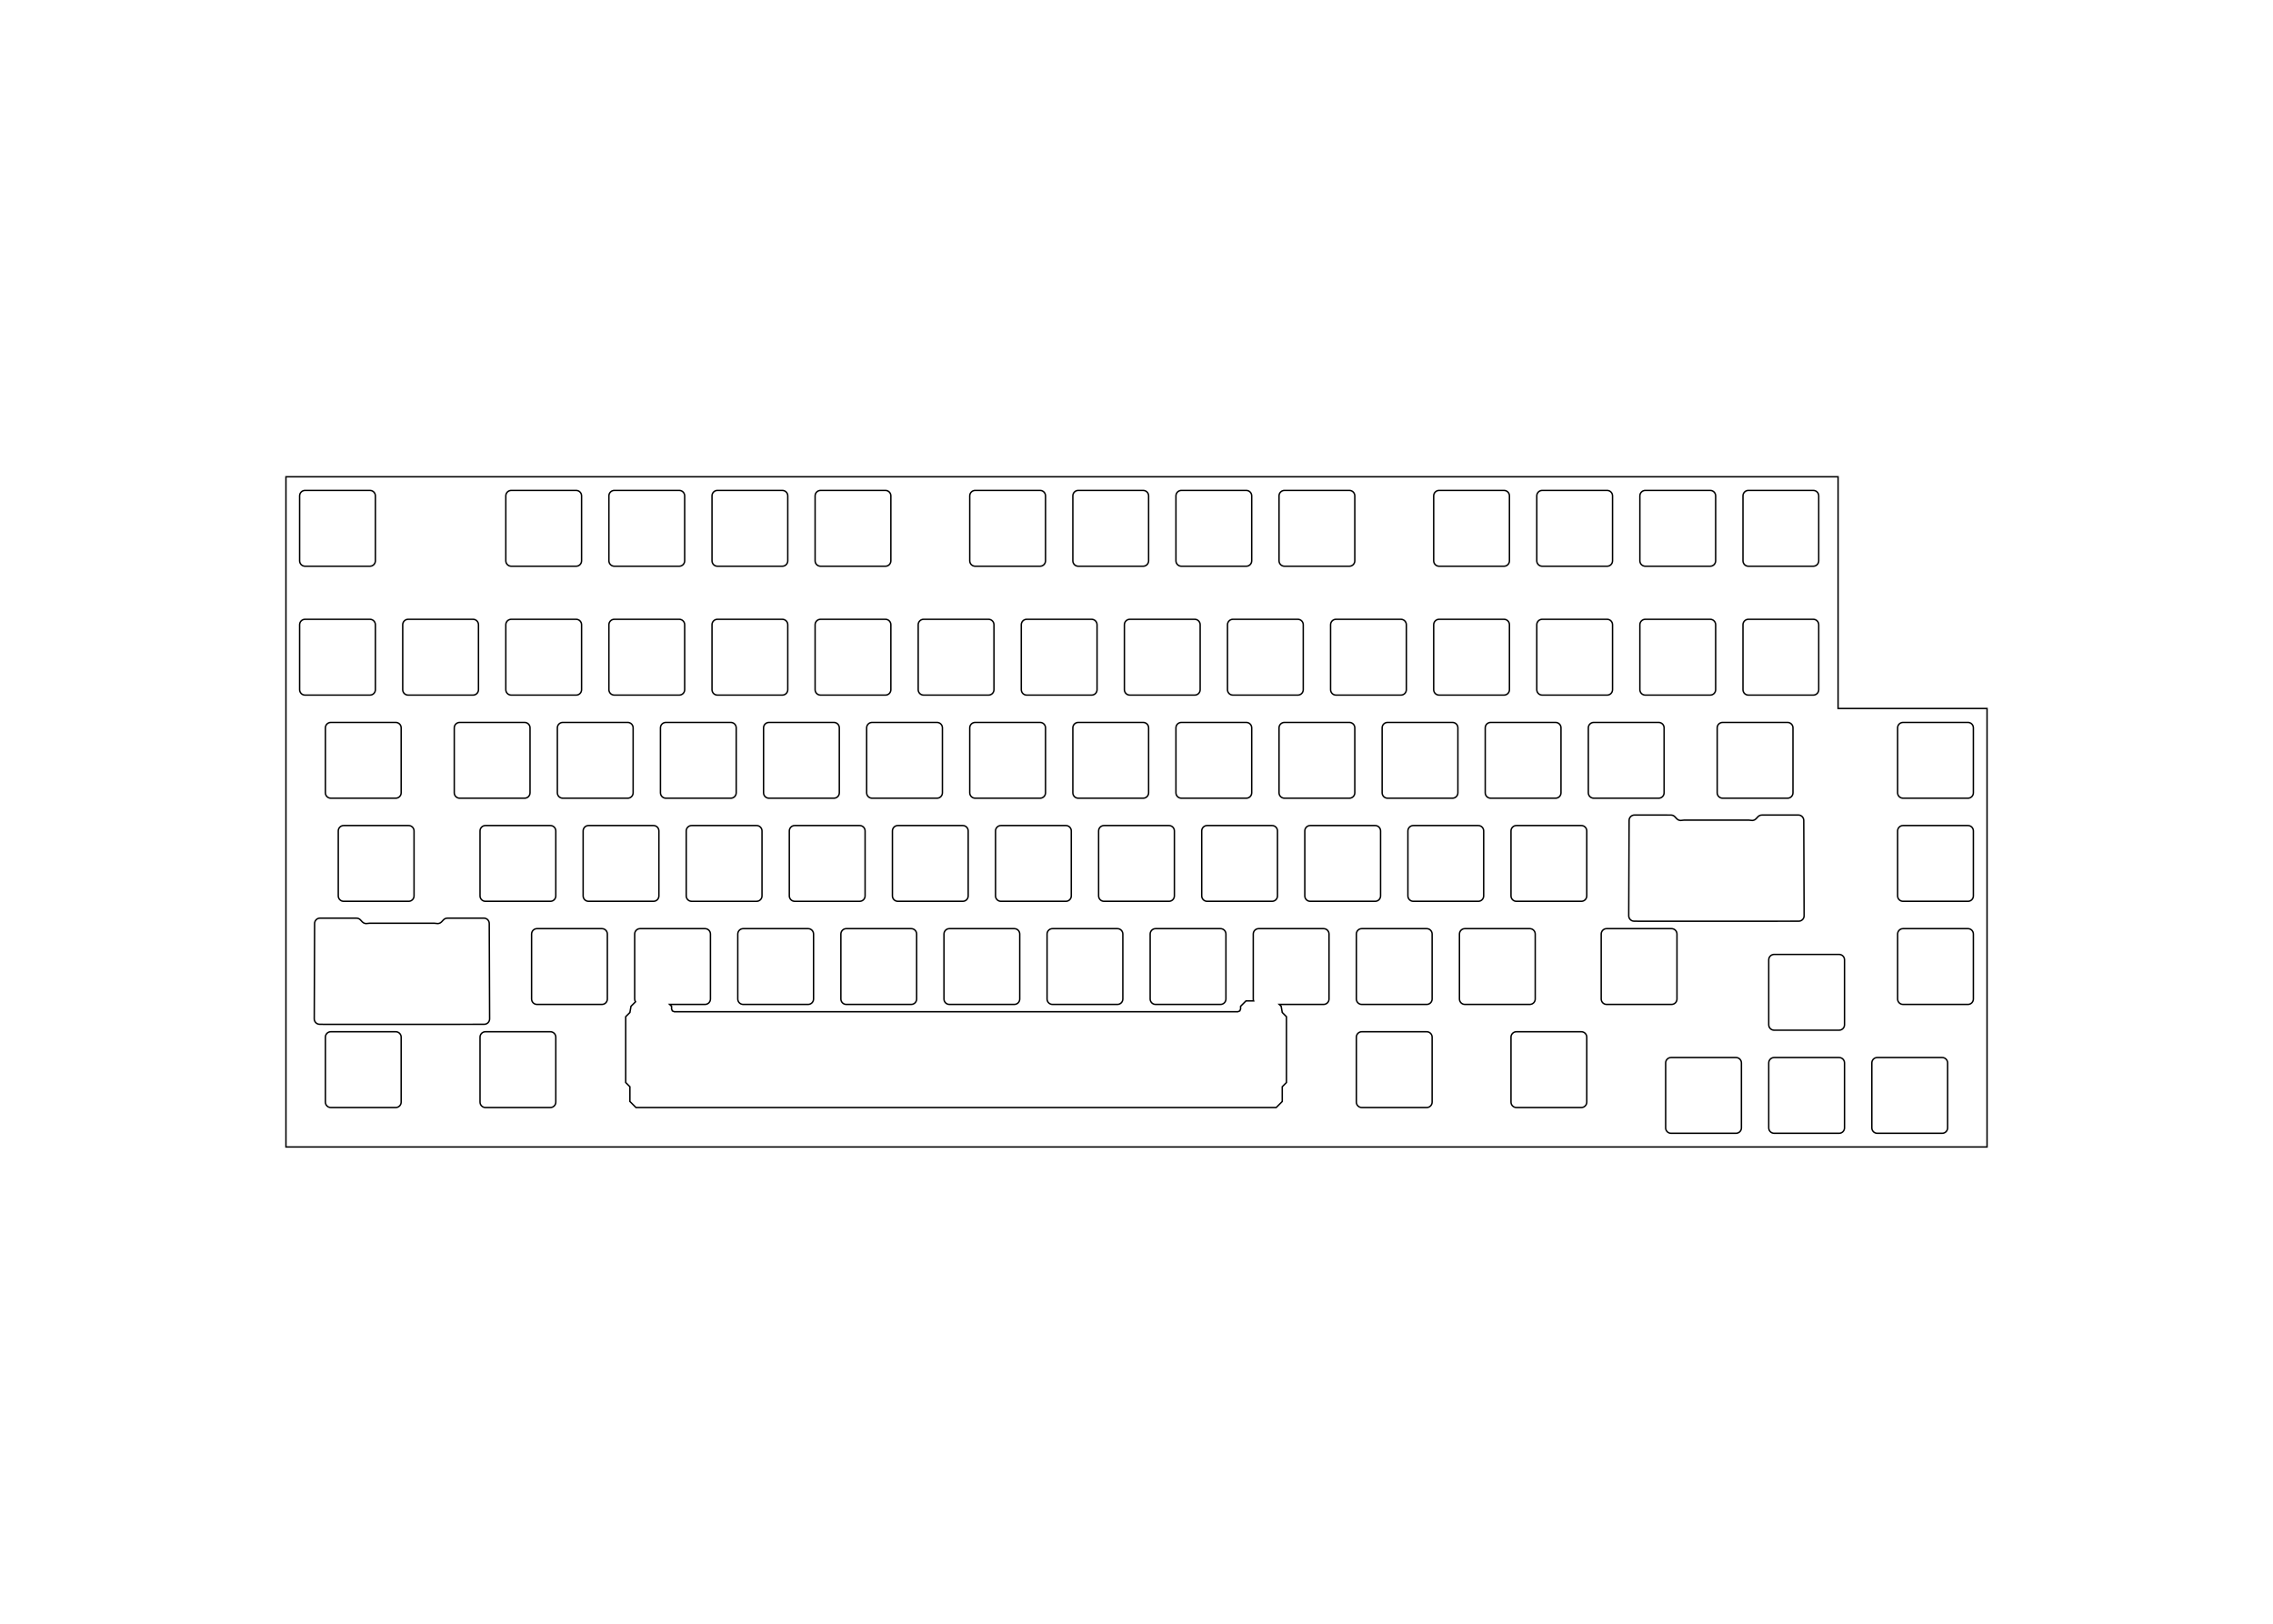
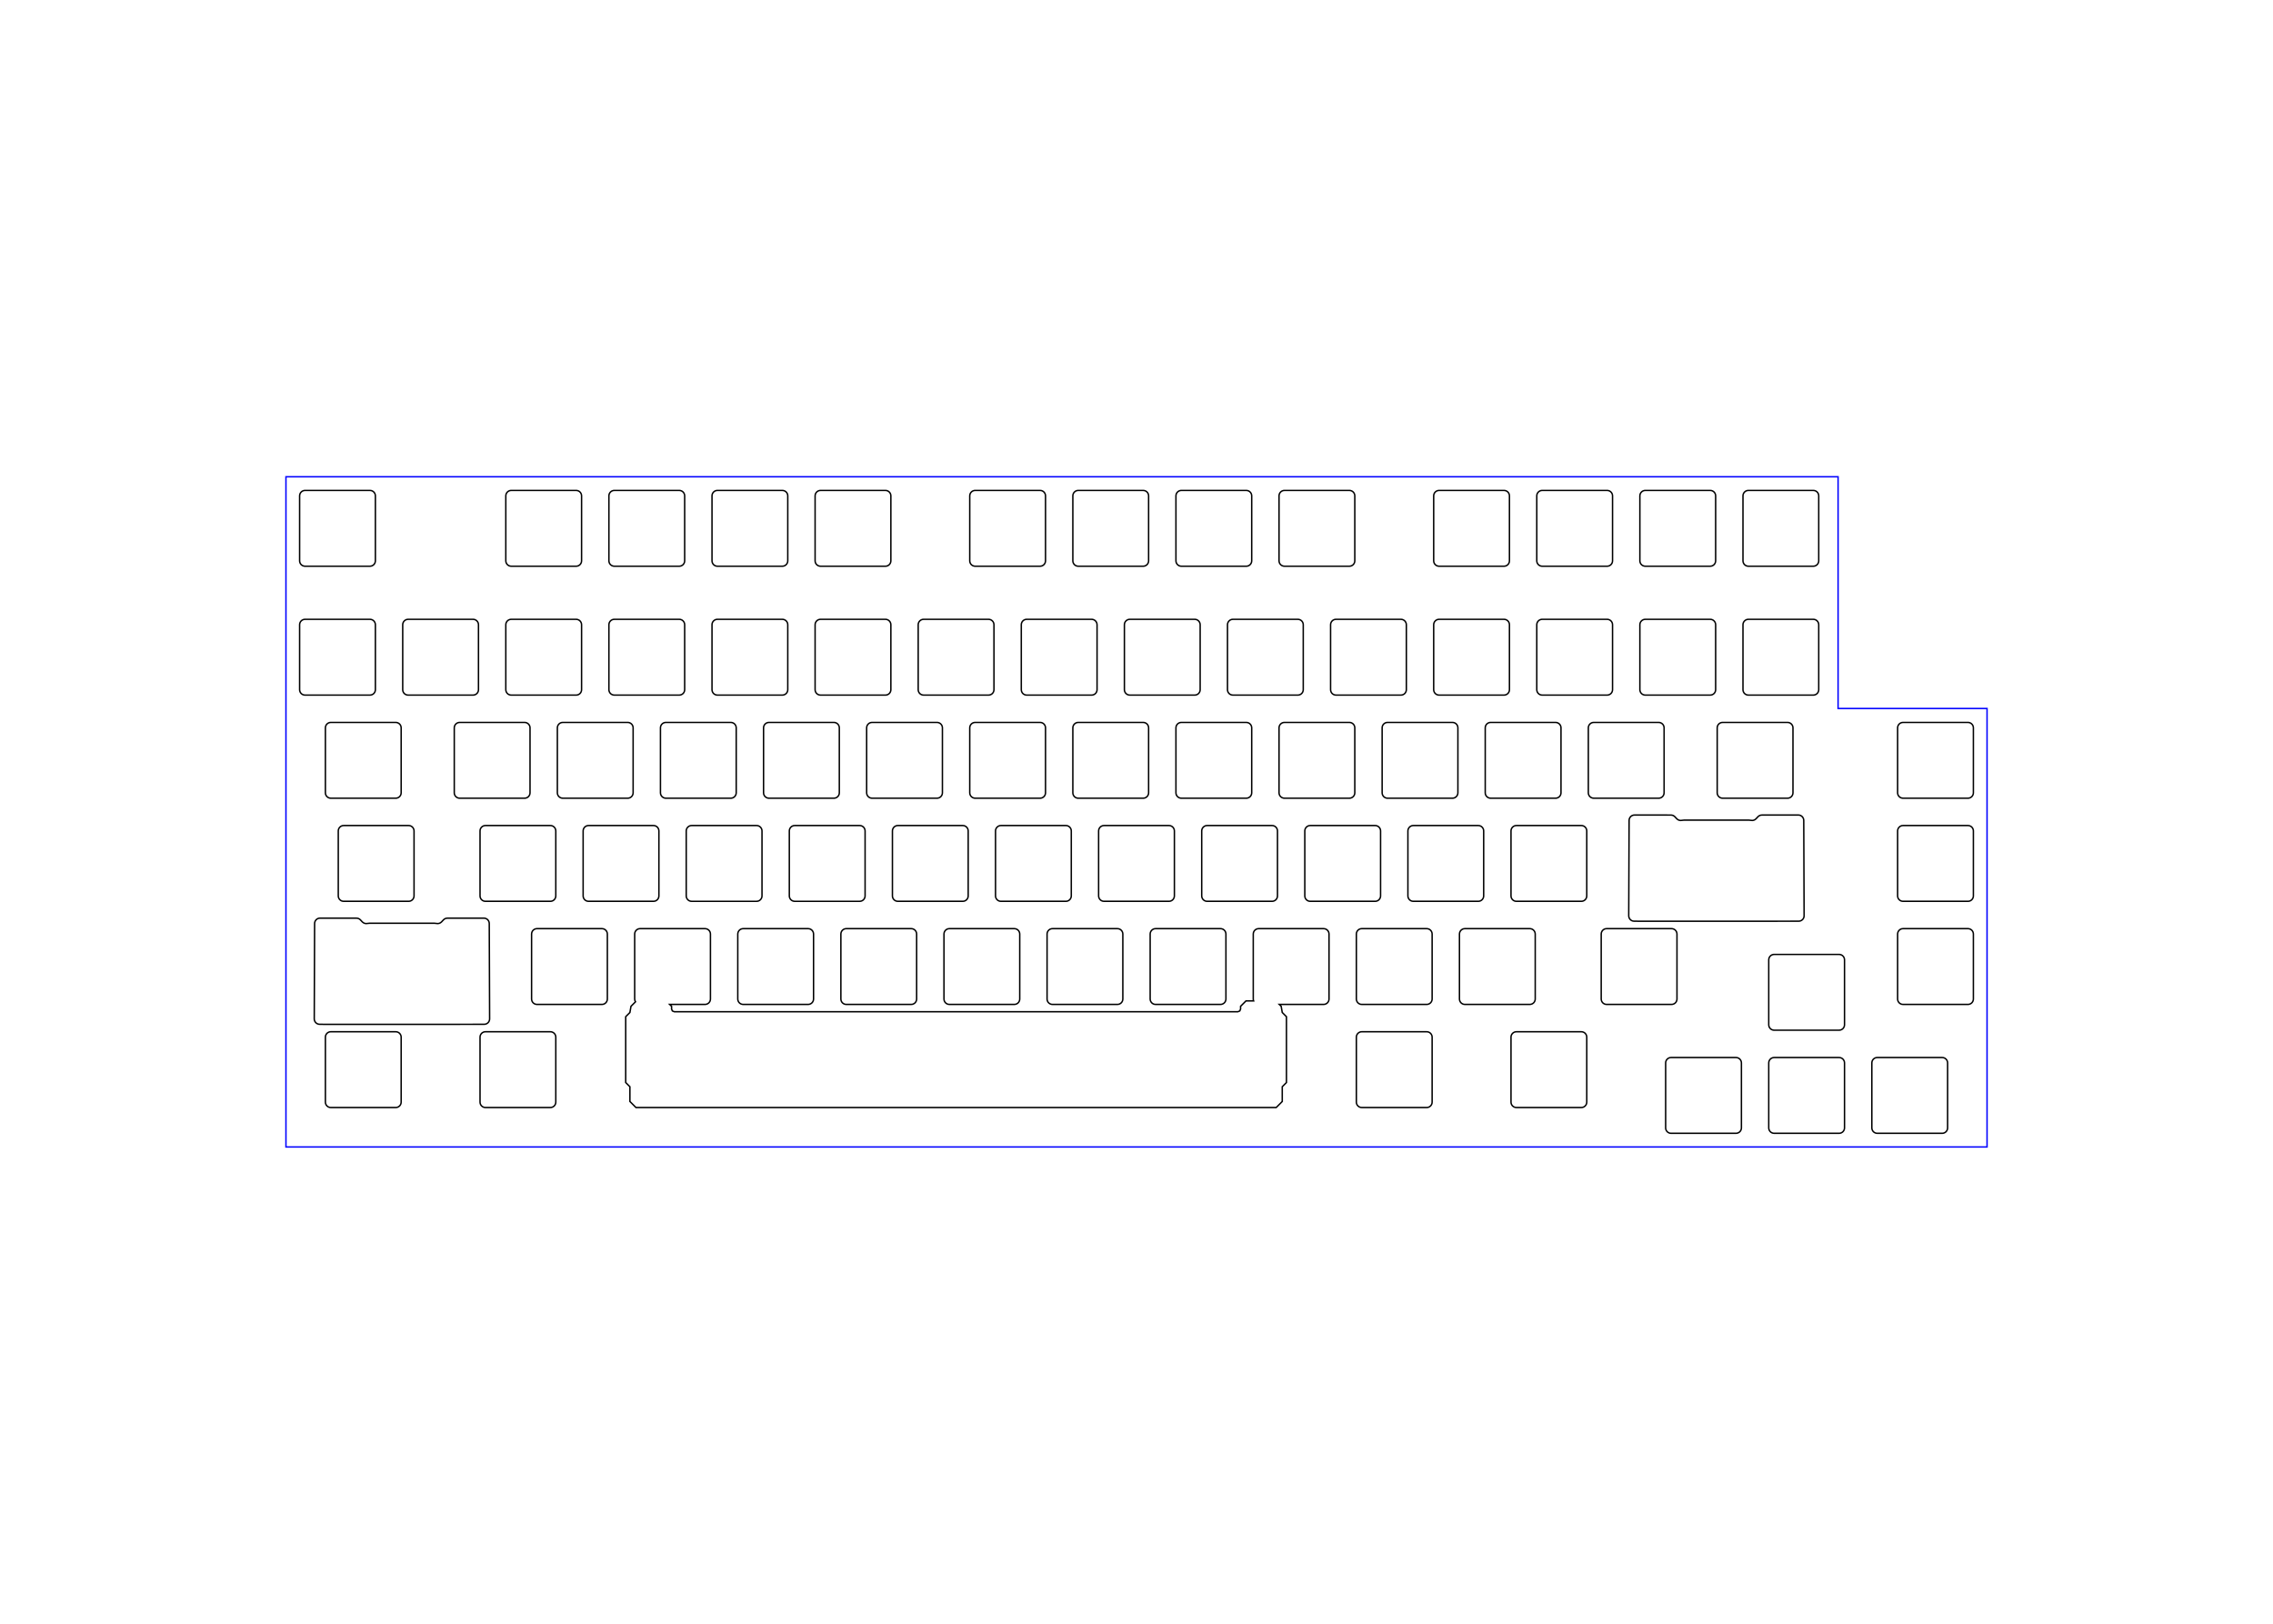
<svg xmlns="http://www.w3.org/2000/svg" width="420mm" height="300mm" viewBox="0 0 420 300" version="1.1" id="svg8">
  <defs id="defs2">
    <marker style="overflow:visible" refY="0.0" refX="0.0" orient="auto" id="DistanceX">
      <path id="path12" style="stroke:#000000; stroke-width:0.5" d="M 3,-3 L -3,3 M 0,-5 L  0,5" />
    </marker>
    <pattern y="0" x="0" width="8" patternUnits="userSpaceOnUse" id="Hatch" height="8">
      <path id="path15" stroke-width="0.25" stroke="#000000" linecap="square" d="M8 4 l-4,4" />
      <path id="path17" stroke-width="0.25" stroke="#000000" linecap="square" d="M6 2 l-4,4" />
      <path id="path19" stroke-width="0.25" stroke="#000000" linecap="square" d="M4 0 l-4,4" />
    </pattern>
    <symbol id="*MODEL_SPACE" />
    <symbol id="*PAPER_SPACE" />
    <marker style="overflow:visible" refY="0.0" refX="0.0" orient="auto" id="DistanceX-4">
      <path id="path57" style="stroke:#000000; stroke-width:0.5" d="M 3,-3 L -3,3 M 0,-5 L  0,5" />
    </marker>
    <pattern y="0" x="0" width="8" patternUnits="userSpaceOnUse" id="Hatch-8" height="8">
      <path id="path60" stroke-width="0.25" stroke="#000000" linecap="square" d="M8 4 l-4,4" />
      <path id="path62" stroke-width="0.25" stroke="#000000" linecap="square" d="M6 2 l-4,4" />
      <path id="path64" stroke-width="0.25" stroke="#000000" linecap="square" d="M4 0 l-4,4" />
    </pattern>
    <symbol id="*MODEL_SPACE-8" />
    <symbol id="*PAPER_SPACE-1" />
    <marker style="overflow:visible" refY="0.0" refX="0.0" orient="auto" id="DistanceX-2">
      <path id="path102" style="stroke:#000000; stroke-width:0.5" d="M 3,-3 L -3,3 M 0,-5 L  0,5" />
    </marker>
    <pattern y="0" x="0" width="8" patternUnits="userSpaceOnUse" id="Hatch-5" height="8">
      <path id="path105" stroke-width="0.25" stroke="#000000" linecap="square" d="M8 4 l-4,4" />
      <path id="path107" stroke-width="0.25" stroke="#000000" linecap="square" d="M6 2 l-4,4" />
      <path id="path109" stroke-width="0.25" stroke="#000000" linecap="square" d="M4 0 l-4,4" />
    </pattern>
    <symbol id="*MODEL_SPACE-84" />
    <symbol id="*PAPER_SPACE-4" />
    <marker style="overflow:visible" refY="0.0" refX="0.0" orient="auto" id="DistanceX-6">
      <path id="path147" style="stroke:#000000; stroke-width:0.5" d="M 3,-3 L -3,3 M 0,-5 L  0,5" />
    </marker>
    <pattern y="0" x="0" width="8" patternUnits="userSpaceOnUse" id="Hatch-6" height="8">
      <path id="path150" stroke-width="0.25" stroke="#000000" linecap="square" d="M8 4 l-4,4" />
      <path id="path152" stroke-width="0.25" stroke="#000000" linecap="square" d="M6 2 l-4,4" />
      <path id="path154" stroke-width="0.25" stroke="#000000" linecap="square" d="M4 0 l-4,4" />
    </pattern>
    <symbol id="*MODEL_SPACE-0" />
    <symbol id="*PAPER_SPACE-9" />
    <marker style="overflow:visible" refY="0.0" refX="0.0" orient="auto" id="DistanceX-3">
      <path id="path244" style="stroke:#000000; stroke-width:0.5" d="M 3,-3 L -3,3 M 0,-5 L  0,5" />
    </marker>
    <pattern y="0" x="0" width="8" patternUnits="userSpaceOnUse" id="Hatch-1" height="8">
      <path id="path247" stroke-width="0.25" stroke="#000000" linecap="square" d="M8 4 l-4,4" />
      <path id="path249" stroke-width="0.25" stroke="#000000" linecap="square" d="M6 2 l-4,4" />
      <path id="path251" stroke-width="0.25" stroke="#000000" linecap="square" d="M4 0 l-4,4" />
    </pattern>
    <symbol id="*MODEL_SPACE-5" />
    <symbol id="*PAPER_SPACE-2" />
  </defs>
  <g id="layer1" transform="translate(0,3)">
    <g id="g414" transform="matrix(0.2645833,0,0,0.2645833,52.8375,-211.9125)">
-       <path id="path258" style="fill:none;stroke:#000000" d="m 1083.968,1122.52 v 161.811 H 1188 v 306.189 H 0 v -468 z" />
+       <path id="path258" style="fill:none;stroke:#0000ff;stroke-opacity:1" d="m 1083.968,1122.52 v 161.811 H 1188 v 306.189 H 0 v -468 z" />
      <path id="path260" style="fill:none;stroke:#000000" d="m 225.543,1225.842 a 3.78,3.78 0 0 1 3.78,-3.78 h 45.354 a 3.78,3.78 0 0 1 3.78,3.78 v 45.354 a 3.78,3.78 0 0 1 -3.78,3.78 h -45.354 a 3.78,3.78 0 0 1 -3.78,-3.78 z" />
      <path id="path262" style="fill:none;stroke:#000000" d="m 1017.543,1135.842 a 3.78,3.78 0 0 1 3.78,-3.78 h 45.354 a 3.78,3.78 0 0 1 3.78,3.78 v 45.354 a 3.78,3.78 0 0 1 -3.78,3.78 h -45.354 a 3.78,3.78 0 0 1 -3.78,-3.78 z" />
      <path id="path264" style="fill:none;stroke:#000000" d="m 9.543,1225.842 a 3.78,3.78 0 0 1 3.78,-3.78 h 45.354 a 3.78,3.78 0 0 1 3.78,3.78 v 45.354 a 3.78,3.78 0 0 1 -3.78,3.78 h -45.354 a 3.78,3.78 0 0 1 -3.78,-3.78 z" />
      <path id="path266" style="fill:none;stroke:#000000" d="m 945.543,1135.842 a 3.78,3.78 0 0 1 3.78,-3.78 h 45.354 a 3.78,3.78 0 0 1 3.78,3.78 v 45.354 a 3.78,3.78 0 0 1 -3.78,3.78 h -45.354 a 3.78,3.78 0 0 1 -3.78,-3.78 z" />
      <path id="path268" style="fill:none;stroke:#000000" d="m 9.543,1135.842 a 3.78,3.78 0 0 1 3.78,-3.78 h 45.354 a 3.78,3.78 0 0 1 3.78,3.78 v 45.354 a 3.78,3.78 0 0 1 -3.78,3.78 h -45.354 a 3.78,3.78 0 0 1 -3.78,-3.78 z" />
      <path id="path270" style="fill:none;stroke:#000000" d="m 315.543,1441.842 v 45.354 a 3.78,3.78 0 0 0 3.78,3.78 h 45.354 a 3.78,3.78 0 0 0 3.78,-3.78 v -45.354 a 3.78,3.78 0 0 0 -3.78,-3.78 h -45.354 a 3.78,3.78 0 0 0 -3.78,3.78 z" />
      <path id="path272" style="fill:none;stroke:#000000" d="m 531.543,1441.842 a 3.78,3.78 0 0 1 3.78,-3.78 h 45.354 a 3.78,3.78 0 0 1 3.78,3.78 v 45.354 a 3.78,3.78 0 0 1 -3.78,3.78 h -45.354 a 3.78,3.78 0 0 1 -3.78,-3.78 z" />
      <path id="path274" style="fill:none;stroke:#000000" d="m 747.543,1441.842 a 3.78,3.78 0 0 1 3.78,-3.78 h 45.354 a 3.78,3.78 0 0 1 3.78,3.78 v 45.354 a 3.78,3.78 0 0 1 -3.78,3.78 h -45.354 a 3.78,3.78 0 0 1 -3.78,-3.78 z" />
      <path id="path276" style="fill:none;stroke:#000000" d="m 639.543,1369.842 a 3.78,3.78 0 0 1 3.78,-3.78 h 45.354 a 3.78,3.78 0 0 1 3.78,3.78 v 45.354 a 3.78,3.78 0 0 1 -3.78,3.78 h -45.354 a 3.78,3.78 0 0 1 -3.78,-3.78 z" />
      <path id="path278" style="fill:none;stroke:#000000" d="m 801.543,1225.842 a 3.78,3.78 0 0 1 3.78,-3.78 h 45.354 a 3.78,3.78 0 0 1 3.78,3.78 v 45.354 a 3.78,3.78 0 0 1 -3.78,3.78 h -45.354 a 3.78,3.78 0 0 1 -3.78,-3.78 z" />
      <path id="path280" style="fill:none;stroke:#000000" d="m 459.543,1441.842 a 3.78,3.78 0 0 1 3.78,-3.78 h 45.354 a 3.78,3.78 0 0 1 3.78,3.78 v 45.354 a 3.78,3.78 0 0 1 -3.78,3.78 h -45.354 a 3.78,3.78 0 0 1 -3.78,-3.78 z" />
      <path id="path282" style="fill:none;stroke:#000000" d="m 27.543,1513.842 a 3.78,3.78 0 0 1 3.78,-3.78 h 45.354 a 3.78,3.78 0 0 1 3.78,3.78 v 45.354 a 3.78,3.78 0 0 1 -3.78,3.78 h -45.354 a 3.78,3.78 0 0 1 -3.78,-3.78 z" />
      <path id="path284" style="fill:none;stroke:#000000" d="m 1125.543,1441.842 v 45.354 a 3.78,3.78 0 0 0 3.78,3.78 h 45.354 a 3.78,3.78 0 0 0 3.78,-3.78 v -45.354 a 3.78,3.78 0 0 0 -3.78,-3.78 h -45.354 a 3.78,3.78 0 0 0 -3.78,3.78 z" />
      <path id="path286" style="fill:none;stroke:#000000" d="m 945.543,1225.842 a 3.78,3.78 0 0 1 3.78,-3.78 h 45.354 a 3.78,3.78 0 0 1 3.78,3.78 v 45.354 a 3.78,3.78 0 0 1 -3.78,3.78 h -45.354 a 3.78,3.78 0 0 1 -3.78,-3.78 z" />
      <path id="path288" style="fill:none;stroke:#000000" d="m 909.543,1297.842 a 3.78,3.78 0 0 1 3.78,-3.78 h 45.354 a 3.78,3.78 0 0 1 3.78,3.78 v 45.354 a 3.78,3.78 0 0 1 -3.78,3.78 h -45.354 a 3.78,3.78 0 0 1 -3.78,-3.78 z" />
      <path id="path290" style="fill:none;stroke:#000000" d="m 477.543,1297.842 v 45.354 a 3.78,3.78 0 0 0 3.78,3.78 h 45.354 a 3.78,3.78 0 0 0 3.78,-3.78 v -45.354 a 3.78,3.78 0 0 0 -3.78,-3.78 h -45.354 a 3.78,3.78 0 0 0 -3.78,3.78 z" />
      <path id="path292" style="fill:none;stroke:#000000" d="m 387.543,1441.842 a 3.78,3.78 0 0 1 3.78,-3.78 h 45.354 a 3.78,3.78 0 0 1 3.78,3.78 v 45.354 a 3.78,3.78 0 0 1 -3.78,3.78 h -45.354 a 3.78,3.78 0 0 1 -3.78,-3.78 z" />
      <path id="path294" style="fill:none;stroke:#000000" d="m 729.543,1225.842 a 3.78,3.78 0 0 1 3.78,-3.78 h 45.354 a 3.78,3.78 0 0 1 3.78,3.78 v 45.354 a 3.78,3.78 0 0 1 -3.78,3.78 h -45.354 a 3.78,3.78 0 0 1 -3.78,-3.78 z" />
      <path id="path296" style="fill:none;stroke:#000000" d="m 261.543,1297.842 a 3.78,3.78 0 0 1 3.78,-3.78 h 45.354 a 3.78,3.78 0 0 1 3.78,3.78 v 45.354 a 3.78,3.78 0 0 1 -3.78,3.78 h -45.354 a 3.78,3.78 0 0 1 -3.78,-3.78 z" />
      <path id="path298" style="fill:none;stroke:#000000" d="m 783.543,1369.842 v 45.354 a 3.78,3.78 0 0 0 3.78,3.78 h 45.354 a 3.78,3.78 0 0 0 3.78,-3.78 v -45.354 a 3.78,3.78 0 0 0 -3.78,-3.78 h -45.354 a 3.78,3.78 0 0 0 -3.78,3.78 z" />
      <path id="path300" style="fill:none;stroke:#000000" d="m 711.543,1369.842 v 45.354 a 3.78,3.78 0 0 0 3.78,3.78 h 45.354 a 3.78,3.78 0 0 0 3.78,-3.78 v -45.354 a 3.78,3.78 0 0 0 -3.78,-3.78 h -45.354 a 3.78,3.78 0 0 0 -3.78,3.78 z" />
      <path id="path302" style="fill:none;stroke:#000000" d="m 405.543,1297.842 a 3.78,3.78 0 0 1 3.78,-3.78 h 45.354 a 3.78,3.78 0 0 1 3.78,3.78 v 45.354 a 3.78,3.78 0 0 1 -3.78,3.78 h -45.354 a 3.78,3.78 0 0 1 -3.78,-3.78 z" />
      <path id="path304" style="fill:none;stroke:#000000" d="m 423.543,1369.842 a 3.78,3.78 0 0 1 3.78,-3.78 h 45.354 a 3.78,3.78 0 0 1 3.78,3.78 v 45.354 a 3.78,3.78 0 0 1 -3.78,3.78 h -45.354 a 3.78,3.78 0 0 1 -3.78,-3.78 z" />
      <path id="path306" style="fill:none;stroke:#000000" d="m 621.543,1297.842 a 3.78,3.78 0 0 1 3.78,-3.78 h 45.354 a 3.78,3.78 0 0 1 3.78,3.78 v 45.354 a 3.78,3.78 0 0 1 -3.78,3.78 h -45.354 a 3.78,3.78 0 0 1 -3.78,-3.78 z" />
      <path id="path308" style="fill:none;stroke:#000000" d="m 1107.543,1531.842 a 3.78,3.78 0 0 1 3.78,-3.78 h 45.354 a 3.78,3.78 0 0 1 3.78,3.78 v 45.354 a 3.78,3.78 0 0 1 -3.78,3.78 h -45.354 a 3.78,3.78 0 0 1 -3.78,-3.78 z" />
      <path id="path310" style="fill:none;stroke:#000000" d="m 1125.543,1369.842 v 45.354 a 3.78,3.78 0 0 0 3.78,3.78 h 45.354 a 3.78,3.78 0 0 0 3.78,-3.78 v -45.354 a 3.78,3.78 0 0 0 -3.78,-3.78 h -45.354 a 3.78,3.78 0 0 0 -3.78,3.78 z" />
      <path id="path312" style="fill:none;stroke:#000000" d="m 1048.677,1294.063 a 3.78,3.78 0 0 1 3.78,3.78 v 45.354 a 3.78,3.78 0 0 1 -3.78,3.78 h -45.354 a 3.78,3.78 0 0 1 -3.779,-3.78 v -45.354 a 3.78,3.78 0 0 1 3.779,-3.78 z" />
      <path id="path314" style="fill:none;stroke:#000000" d="m 567.543,1369.842 a 3.78,3.78 0 0 1 3.78,-3.78 h 45.354 a 3.78,3.78 0 0 1 3.78,3.78 v 45.354 a 3.78,3.78 0 0 1 -3.78,3.78 h -45.354 a 3.78,3.78 0 0 1 -3.78,-3.78 z" />
      <path id="path316" style="fill:none;stroke:#000000" d="m 1017.543,1225.842 a 3.78,3.78 0 0 1 3.78,-3.78 h 45.354 a 3.78,3.78 0 0 1 3.78,3.78 v 45.354 a 3.78,3.78 0 0 1 -3.78,3.78 h -45.354 a 3.78,3.78 0 0 1 -3.78,-3.78 z" />
      <path id="path318" style="fill:none;stroke:#000000" d="m 117.543,1297.842 v 45.354 a 3.78,3.78 0 0 0 3.78,3.78 h 45.354 a 3.78,3.78 0 0 0 3.78,-3.78 v -45.354 a 3.78,3.78 0 0 0 -3.78,-3.78 h -45.354 a 3.78,3.78 0 0 0 -3.78,3.78 z" />
      <path id="path320" style="fill:none;stroke:#000000" d="m 27.543,1297.842 a 3.78,3.78 0 0 1 3.78,-3.78 h 45.354 a 3.78,3.78 0 0 1 3.78,3.78 v 45.354 a 3.78,3.78 0 0 1 -3.78,3.78 h -45.354 a 3.78,3.78 0 0 1 -3.78,-3.78 z" />
      <path id="path322" style="fill:none;stroke:#000000" d="m 333.543,1297.842 a 3.78,3.78 0 0 1 3.78,-3.78 h 45.354 a 3.78,3.78 0 0 1 3.78,3.78 v 45.354 a 3.78,3.78 0 0 1 -3.78,3.78 h -45.354 a 3.78,3.78 0 0 1 -3.78,-3.78 z" />
      <path id="path324" style="fill:none;stroke:#000000" d="m 603.543,1441.842 a 3.78,3.78 0 0 1 3.78,-3.78 h 45.354 a 3.78,3.78 0 0 1 3.78,3.78 v 45.354 a 3.78,3.78 0 0 1 -3.78,3.78 h -45.354 a 3.78,3.78 0 0 1 -3.78,-3.78 z" />
      <path id="path326" style="fill:none;stroke:#000000" d="m 742.677,1294.063 a 3.78,3.78 0 0 1 3.78,3.78 v 45.354 a 3.78,3.78 0 0 1 -3.78,3.78 h -45.354 a 3.78,3.78 0 0 1 -3.78,-3.78 v -45.354 a 3.78,3.78 0 0 1 3.78,-3.78 z" />
      <path id="path328" style="fill:none;stroke:#000000" d="m 918.543,1441.842 a 3.78,3.78 0 0 1 3.78,-3.78 h 45.354 a 3.78,3.78 0 0 1 3.78,3.78 v 45.354 a 3.78,3.78 0 0 1 -3.78,3.78 h -45.354 a 3.78,3.78 0 0 1 -3.78,-3.78 z" />
      <path id="path330" style="fill:none;stroke:#000000" d="m 135.543,1369.842 a 3.78,3.78 0 0 1 3.78,-3.78 h 45.354 a 3.78,3.78 0 0 1 3.78,3.78 v 45.354 a 3.78,3.78 0 0 1 -3.78,3.78 h -45.354 a 3.78,3.78 0 0 1 -3.78,-3.78 z" />
      <path id="path332" style="fill:none;stroke:#000000" d="m 1125.543,1297.842 a 3.78,3.78 0 0 1 3.78,-3.78 h 45.354 a 3.78,3.78 0 0 1 3.78,3.78 v 45.354 a 3.78,3.78 0 0 1 -3.78,3.78 h -45.354 a 3.78,3.78 0 0 1 -3.78,-3.78 z" />
      <path id="path334" style="fill:none;stroke:#000000" d="m 495.543,1369.842 a 3.78,3.78 0 0 1 3.78,-3.78 h 45.354 a 3.78,3.78 0 0 1 3.78,3.78 v 45.354 a 3.78,3.78 0 0 1 -3.78,3.78 h -45.354 a 3.78,3.78 0 0 1 -3.78,-3.78 z" />
      <path id="path336" style="fill:none;stroke:#000000" d="m 549.543,1297.842 a 3.78,3.78 0 0 1 3.78,-3.78 h 45.354 a 3.78,3.78 0 0 1 3.78,3.78 v 45.354 a 3.78,3.78 0 0 1 -3.78,3.78 h -45.354 a 3.78,3.78 0 0 1 -3.78,-3.78 z" />
      <path id="path338" style="fill:none;stroke:#000000" d="m 765.543,1297.842 v 45.354 a 3.78,3.78 0 0 0 3.78,3.78 h 45.354 a 3.78,3.78 0 0 0 3.78,-3.78 v -45.354 a 3.78,3.78 0 0 0 -3.78,-3.78 h -45.354 a 3.78,3.78 0 0 0 -3.78,3.78 z" />
      <path id="path340" style="fill:none;stroke:#000000" d="m 1035.543,1459.842 a 3.78,3.78 0 0 1 3.78,-3.78 h 45.354 a 3.78,3.78 0 0 1 3.78,3.78 v 45.354 a 3.78,3.78 0 0 1 -3.78,3.78 h -45.354 a 3.78,3.78 0 0 1 -3.78,-3.78 z" />
      <path id="path342" style="fill:none;stroke:#000000" d="m 328.677,1366.063 a 3.78,3.78 0 0 1 3.78,3.78 v 45.354 a 3.78,3.78 0 0 1 -3.78,3.78 h -45.354 a 3.78,3.78 0 0 1 -3.78,-3.78 v -45.354 a 3.78,3.78 0 0 1 3.78,-3.78 z" />
      <path id="path344" style="fill:none;stroke:#000000" d="m 36.543,1369.842 a 3.78,3.78 0 0 1 3.78,-3.78 h 45.354 a 3.78,3.78 0 0 1 3.78,3.78 v 45.354 a 3.78,3.78 0 0 1 -3.78,3.78 h -45.354 a 3.78,3.78 0 0 1 -3.78,-3.78 z" />
      <path id="path346" style="fill:none;stroke:#000000" d="m 1035.543,1531.842 v 45.354 a 3.78,3.78 0 0 0 3.78,3.78 h 45.354 a 3.78,3.78 0 0 0 3.78,-3.78 v -45.354 a 3.78,3.78 0 0 0 -3.78,-3.78 h -45.354 a 3.78,3.78 0 0 0 -3.78,3.78 z" />
      <path id="path348" style="fill:none;stroke:#000000" d="m 963.543,1531.842 a 3.78,3.78 0 0 1 3.78,-3.78 h 45.354 a 3.78,3.78 0 0 1 3.78,3.78 v 45.354 a 3.78,3.78 0 0 1 -3.78,3.78 h -45.354 a 3.78,3.78 0 0 1 -3.78,-3.78 z" />
      <path id="path350" style="fill:none;stroke:#000000" d="m 400.677,1366.063 a 3.78,3.78 0 0 1 3.78,3.78 v 45.354 a 3.78,3.78 0 0 1 -3.78,3.78 h -45.354 a 3.78,3.78 0 0 1 -3.78,-3.78 v -45.354 a 3.78,3.78 0 0 1 3.78,-3.78 z" />
      <path id="path352" style="fill:none;stroke:#000000" d="m 850.677,1132.063 a 3.78,3.78 0 0 1 3.78,3.78 v 45.354 a 3.78,3.78 0 0 1 -3.78,3.78 h -45.354 a 3.78,3.78 0 0 1 -3.78,-3.78 v -45.354 a 3.78,3.78 0 0 1 3.78,-3.78 z" />
      <path id="path354" style="fill:none;stroke:#000000" d="m 922.677,1132.063 a 3.78,3.78 0 0 1 3.78,3.78 v 45.354 a 3.78,3.78 0 0 1 -3.78,3.78 h -45.354 a 3.78,3.78 0 0 1 -3.78,-3.78 v -45.354 a 3.78,3.78 0 0 1 3.78,-3.78 z" />
      <path id="path356" style="fill:none;stroke:#000000" d="m 873.543,1225.842 v 45.354 a 3.78,3.78 0 0 0 3.78,3.78 h 45.354 a 3.78,3.78 0 0 0 3.78,-3.78 v -45.354 a 3.78,3.78 0 0 0 -3.78,-3.78 h -45.354 a 3.78,3.78 0 0 0 -3.78,3.78 z" />
      <path id="path358" style="fill:none;stroke:#000000" d="m 886.677,1294.063 a 3.78,3.78 0 0 1 3.78,3.78 v 45.354 a 3.78,3.78 0 0 1 -3.78,3.78 h -45.354 a 3.78,3.78 0 0 1 -3.78,-3.78 v -45.354 a 3.78,3.78 0 0 1 3.78,-3.78 z" />
      <path id="path360" style="fill:none;stroke:#000000" d="m 855.543,1369.842 a 3.78,3.78 0 0 1 3.78,-3.78 h 45.354 a 3.78,3.78 0 0 1 3.78,3.78 v 45.354 a 3.78,3.78 0 0 1 -3.78,3.78 h -45.354 a 3.78,3.78 0 0 1 -3.78,-3.78 z" />
      <path id="path362" style="fill:none;stroke:#000000" d="m 819.543,1441.842 a 3.78,3.78 0 0 1 3.78,-3.78 h 45.354 a 3.78,3.78 0 0 1 3.78,3.78 v 45.354 a 3.78,3.78 0 0 1 -3.78,3.78 h -45.354 a 3.78,3.78 0 0 1 -3.78,-3.78 z" />
      <path id="path364" style="fill:none;stroke:#000000" d="m 855.543,1513.842 a 3.78,3.78 0 0 1 3.78,-3.78 h 45.354 a 3.78,3.78 0 0 1 3.78,3.78 v 45.354 a 3.78,3.78 0 0 1 -3.78,3.78 h -45.354 a 3.78,3.78 0 0 1 -3.78,-3.78 z" />
      <path id="path366" style="fill:none;stroke:#000000" d="m 747.543,1513.842 a 3.78,3.78 0 0 1 3.78,-3.78 h 45.354 a 3.78,3.78 0 0 1 3.78,3.78 v 45.354 a 3.78,3.78 0 0 1 -3.78,3.78 h -45.354 a 3.78,3.78 0 0 1 -3.78,-3.78 z" />
      <path id="path368" style="fill:none;stroke:#000000" d="m 171.543,1441.842 a 3.78,3.78 0 0 1 3.78,-3.78 h 45.354 a 3.78,3.78 0 0 1 3.78,3.78 v 45.354 a 3.78,3.78 0 0 1 -3.78,3.78 h -45.354 a 3.78,3.78 0 0 1 -3.78,-3.78 z" />
      <path id="path370" style="fill:none;stroke:#000000" d="m 135.543,1513.842 a 3.78,3.78 0 0 1 3.78,-3.78 h 45.354 a 3.78,3.78 0 0 1 3.78,3.78 v 45.354 a 3.78,3.78 0 0 1 -3.78,3.78 h -45.354 a 3.78,3.78 0 0 1 -3.78,-3.78 z" />
      <path id="path372" style="fill:none;stroke:#000000" d="m 269.311,1492.299 -1.323,-1.323 h 24.689 a 3.78,3.78 0 0 0 3.78,-3.78 v -45.354 a 3.78,3.78 0 0 0 -3.78,-3.78 h -45.354 a 3.78,3.78 0 0 0 -3.78,3.78 v 45.354 a 3.78,3.78 0 0 0 0.554,1.97 l -3.133,3.133 -0.72,4.112 a 3.78,3.78 0 0 0 -0.036,0.017 l 3e-5,0.188 -2.929,2.929 v 45.98 l 2.929,2.929 -6.1e-4,10.3 4.222,4.222 h 447.139 l 4.222,-4.222 -6.1e-4,-10.3 2.929,-2.929 v -45.98 l -2.929,-2.929 2e-5,-0.188 a 3.78,3.78 0 0 0 -0.036,-0.017 l -0.72,-4.112 -1.323,-1.323 h 30.964 a 3.78,3.78 0 0 0 3.78,-3.78 v -45.354 a 3.78,3.78 0 0 0 -3.78,-3.78 h -45.354 a 3.78,3.78 0 0 0 -3.78,3.78 v 45.354 a 3.78,3.78 0 0 0 0.239,1.323 h -5.314 l -3.78,3.78 v 1.89 l -0.554,1.336 -1.336,0.553 H 271.201 l -1.336,-0.553 -0.554,-1.336 z" />
      <path id="path374" style="fill:none;stroke:#000000" d="m 207.543,1369.842 a 3.78,3.78 0 0 1 3.78,-3.78 h 45.354 a 3.78,3.78 0 0 1 3.78,3.78 v 45.354 a 3.78,3.78 0 0 1 -3.78,3.78 h -45.354 a 3.78,3.78 0 0 1 -3.78,-3.78 z" />
      <path id="path376" style="fill:none;stroke:#000000" d="m 189.543,1297.842 a 3.78,3.78 0 0 1 3.78,-3.78 h 45.354 a 3.78,3.78 0 0 1 3.78,3.78 v 45.354 a 3.78,3.78 0 0 1 -3.78,3.78 h -45.354 a 3.78,3.78 0 0 1 -3.78,-3.78 z" />
      <path id="path378" style="fill:none;stroke:#000000" d="m 202.677,1222.063 a 3.78,3.78 0 0 1 3.78,3.78 v 45.354 a 3.78,3.78 0 0 1 -3.78,3.78 h -45.354 a 3.78,3.78 0 0 1 -3.78,-3.78 v -45.354 a 3.78,3.78 0 0 1 3.78,-3.78 z" />
      <path id="path380" style="fill:none;stroke:#000000" d="m 153.543,1135.842 a 3.78,3.78 0 0 1 3.78,-3.78 h 45.354 a 3.78,3.78 0 0 1 3.78,3.78 v 45.354 a 3.78,3.78 0 0 1 -3.78,3.78 h -45.354 a 3.78,3.78 0 0 1 -3.78,-3.78 z" />
      <path id="path382" style="fill:none;stroke:#000000" d="m 274.677,1132.063 a 3.78,3.78 0 0 1 3.78,3.78 v 45.354 a 3.78,3.78 0 0 1 -3.78,3.78 h -45.354 a 3.78,3.78 0 0 1 -3.78,-3.78 v -45.354 a 3.78,3.78 0 0 1 3.78,-3.78 z" />
      <path id="path384" style="fill:none;stroke:#000000" d="m 346.677,1132.063 a 3.78,3.78 0 0 1 3.78,3.78 v 45.354 a 3.78,3.78 0 0 1 -3.78,3.78 h -45.354 a 3.78,3.78 0 0 1 -3.78,-3.78 v -45.354 a 3.78,3.78 0 0 1 3.78,-3.78 z" />
      <path id="path386" style="fill:none;stroke:#000000" d="m 418.677,1132.063 a 3.78,3.78 0 0 1 3.78,3.78 v 45.354 a 3.78,3.78 0 0 1 -3.78,3.78 h -45.354 a 3.78,3.78 0 0 1 -3.78,-3.78 v -45.354 a 3.78,3.78 0 0 1 3.78,-3.78 z" />
      <path id="path388" style="fill:none;stroke:#000000" d="m 526.677,1132.063 a 3.78,3.78 0 0 1 3.78,3.78 v 45.354 a 3.78,3.78 0 0 1 -3.78,3.78 h -45.354 a 3.78,3.78 0 0 1 -3.78,-3.78 v -45.354 a 3.78,3.78 0 0 1 3.78,-3.78 z" />
      <path id="path390" style="fill:none;stroke:#000000" d="m 598.677,1132.063 a 3.78,3.78 0 0 1 3.78,3.78 v 45.354 a 3.78,3.78 0 0 1 -3.78,3.78 h -45.354 a 3.78,3.78 0 0 1 -3.78,-3.78 v -45.354 a 3.78,3.78 0 0 1 3.78,-3.78 z" />
      <path id="path392" style="fill:none;stroke:#000000" d="m 670.677,1132.063 a 3.78,3.78 0 0 1 3.78,3.78 v 45.354 a 3.78,3.78 0 0 1 -3.78,3.78 h -45.354 a 3.78,3.78 0 0 1 -3.78,-3.78 v -45.354 a 3.78,3.78 0 0 1 3.78,-3.78 z" />
      <path id="path394" style="fill:none;stroke:#000000" d="m 742.677,1132.063 a 3.78,3.78 0 0 1 3.78,3.78 v 45.354 a 3.78,3.78 0 0 1 -3.78,3.78 h -45.354 a 3.78,3.78 0 0 1 -3.78,-3.78 v -45.354 a 3.78,3.78 0 0 1 3.78,-3.78 z" />
      <path id="path396" style="fill:none;stroke:#000000" d="m 1021.677,1362.284 a 6.851,6.851 0 0 1 1.453,0.156 3.78,3.78 0 0 0 3.562,-1.112 l 1.3,-1.389 a 3.78,3.78 0 0 1 2.757,-1.198 l 25.456,-0.023 a 3.78,3.78 0 0 1 3.783,3.765 l 0.249,66.576 a 3.78,3.78 0 0 1 -3.773,3.794 l -24.94,0.04 h -87.483 a 3.78,3.78 0 0 1 -0.529,-0.037 h -1.974 a 3.78,3.78 0 0 1 -3.773,-3.794 l 0.249,-66.576 a 3.78,3.78 0 0 1 3.783,-3.765 l 25.456,0.023 a 3.78,3.78 0 0 1 2.757,1.198 l 1.3,1.389 a 3.78,3.78 0 0 0 3.562,1.112 6.851,6.851 0 0 1 1.453,-0.156 z" />
      <path id="path398" style="fill:none;stroke:#000000" d="m 585.543,1225.842 a 3.78,3.78 0 0 1 3.78,-3.78 h 45.354 a 3.78,3.78 0 0 1 3.78,3.78 v 45.354 a 3.78,3.78 0 0 1 -3.78,3.78 h -45.354 a 3.78,3.78 0 0 1 -3.78,-3.78 z" />
      <path id="path400" style="fill:none;stroke:#000000" d="m 441.543,1225.842 a 3.78,3.78 0 0 1 3.78,-3.78 h 45.354 a 3.78,3.78 0 0 1 3.78,3.78 v 45.354 a 3.78,3.78 0 0 1 -3.78,3.78 h -45.354 a 3.78,3.78 0 0 1 -3.78,-3.78 z" />
      <path id="path402" style="fill:none;stroke:#000000" d="m 49.251,1430.741 a 3.78,3.78 0 0 1 2.757,1.198 l 1.3,1.389 a 3.78,3.78 0 0 0 3.562,1.112 6.851,6.851 0 0 1 1.453,-0.156 h 45.354 a 6.851,6.851 0 0 1 1.453,0.156 3.78,3.78 0 0 0 3.562,-1.112 l 1.3,-1.389 a 3.78,3.78 0 0 1 2.757,-1.198 l 25.456,-0.023 a 3.78,3.78 0 0 1 3.783,3.765 l 0.249,66.576 a 3.78,3.78 0 0 1 -3.773,3.794 l -24.94,0.04 H 26.039 a 3.78,3.78 0 0 1 -0.529,-0.037 h -1.974 a 3.78,3.78 0 0 1 -3.773,-3.794 l 0.249,-66.576 a 3.78,3.78 0 0 1 3.783,-3.765 z" />
      <path id="path404" style="fill:none;stroke:#000000" d="m 369.543,1225.842 a 3.78,3.78 0 0 1 3.78,-3.78 h 45.354 a 3.78,3.78 0 0 1 3.78,3.78 v 45.354 a 3.78,3.78 0 0 1 -3.78,3.78 h -45.354 a 3.78,3.78 0 0 1 -3.78,-3.78 z" />
      <path id="path406" style="fill:none;stroke:#000000" d="m 297.543,1225.842 a 3.78,3.78 0 0 1 3.78,-3.78 h 45.354 a 3.78,3.78 0 0 1 3.78,3.78 v 45.354 a 3.78,3.78 0 0 1 -3.78,3.78 h -45.354 a 3.78,3.78 0 0 1 -3.78,-3.78 z" />
      <path id="path408" style="fill:none;stroke:#000000" d="m 657.543,1225.842 a 3.78,3.78 0 0 1 3.78,-3.78 h 45.354 a 3.78,3.78 0 0 1 3.78,3.78 v 45.354 a 3.78,3.78 0 0 1 -3.78,3.78 h -45.354 a 3.78,3.78 0 0 1 -3.78,-3.78 z" />
      <path id="path410" style="fill:none;stroke:#000000" d="m 130.677,1222.063 a 3.78,3.78 0 0 1 3.78,3.78 v 45.354 a 3.78,3.78 0 0 1 -3.78,3.78 H 85.323 a 3.78,3.78 0 0 1 -3.78,-3.78 v -45.354 a 3.78,3.78 0 0 1 3.78,-3.78 z" />
      <path id="path412" style="fill:none;stroke:#000000" d="m 513.543,1225.842 a 3.78,3.78 0 0 1 3.78,-3.78 h 45.354 a 3.78,3.78 0 0 1 3.78,3.78 v 45.354 a 3.78,3.78 0 0 1 -3.78,3.78 h -45.354 a 3.78,3.78 0 0 1 -3.78,-3.78 z" />
    </g>
  </g>
</svg>
